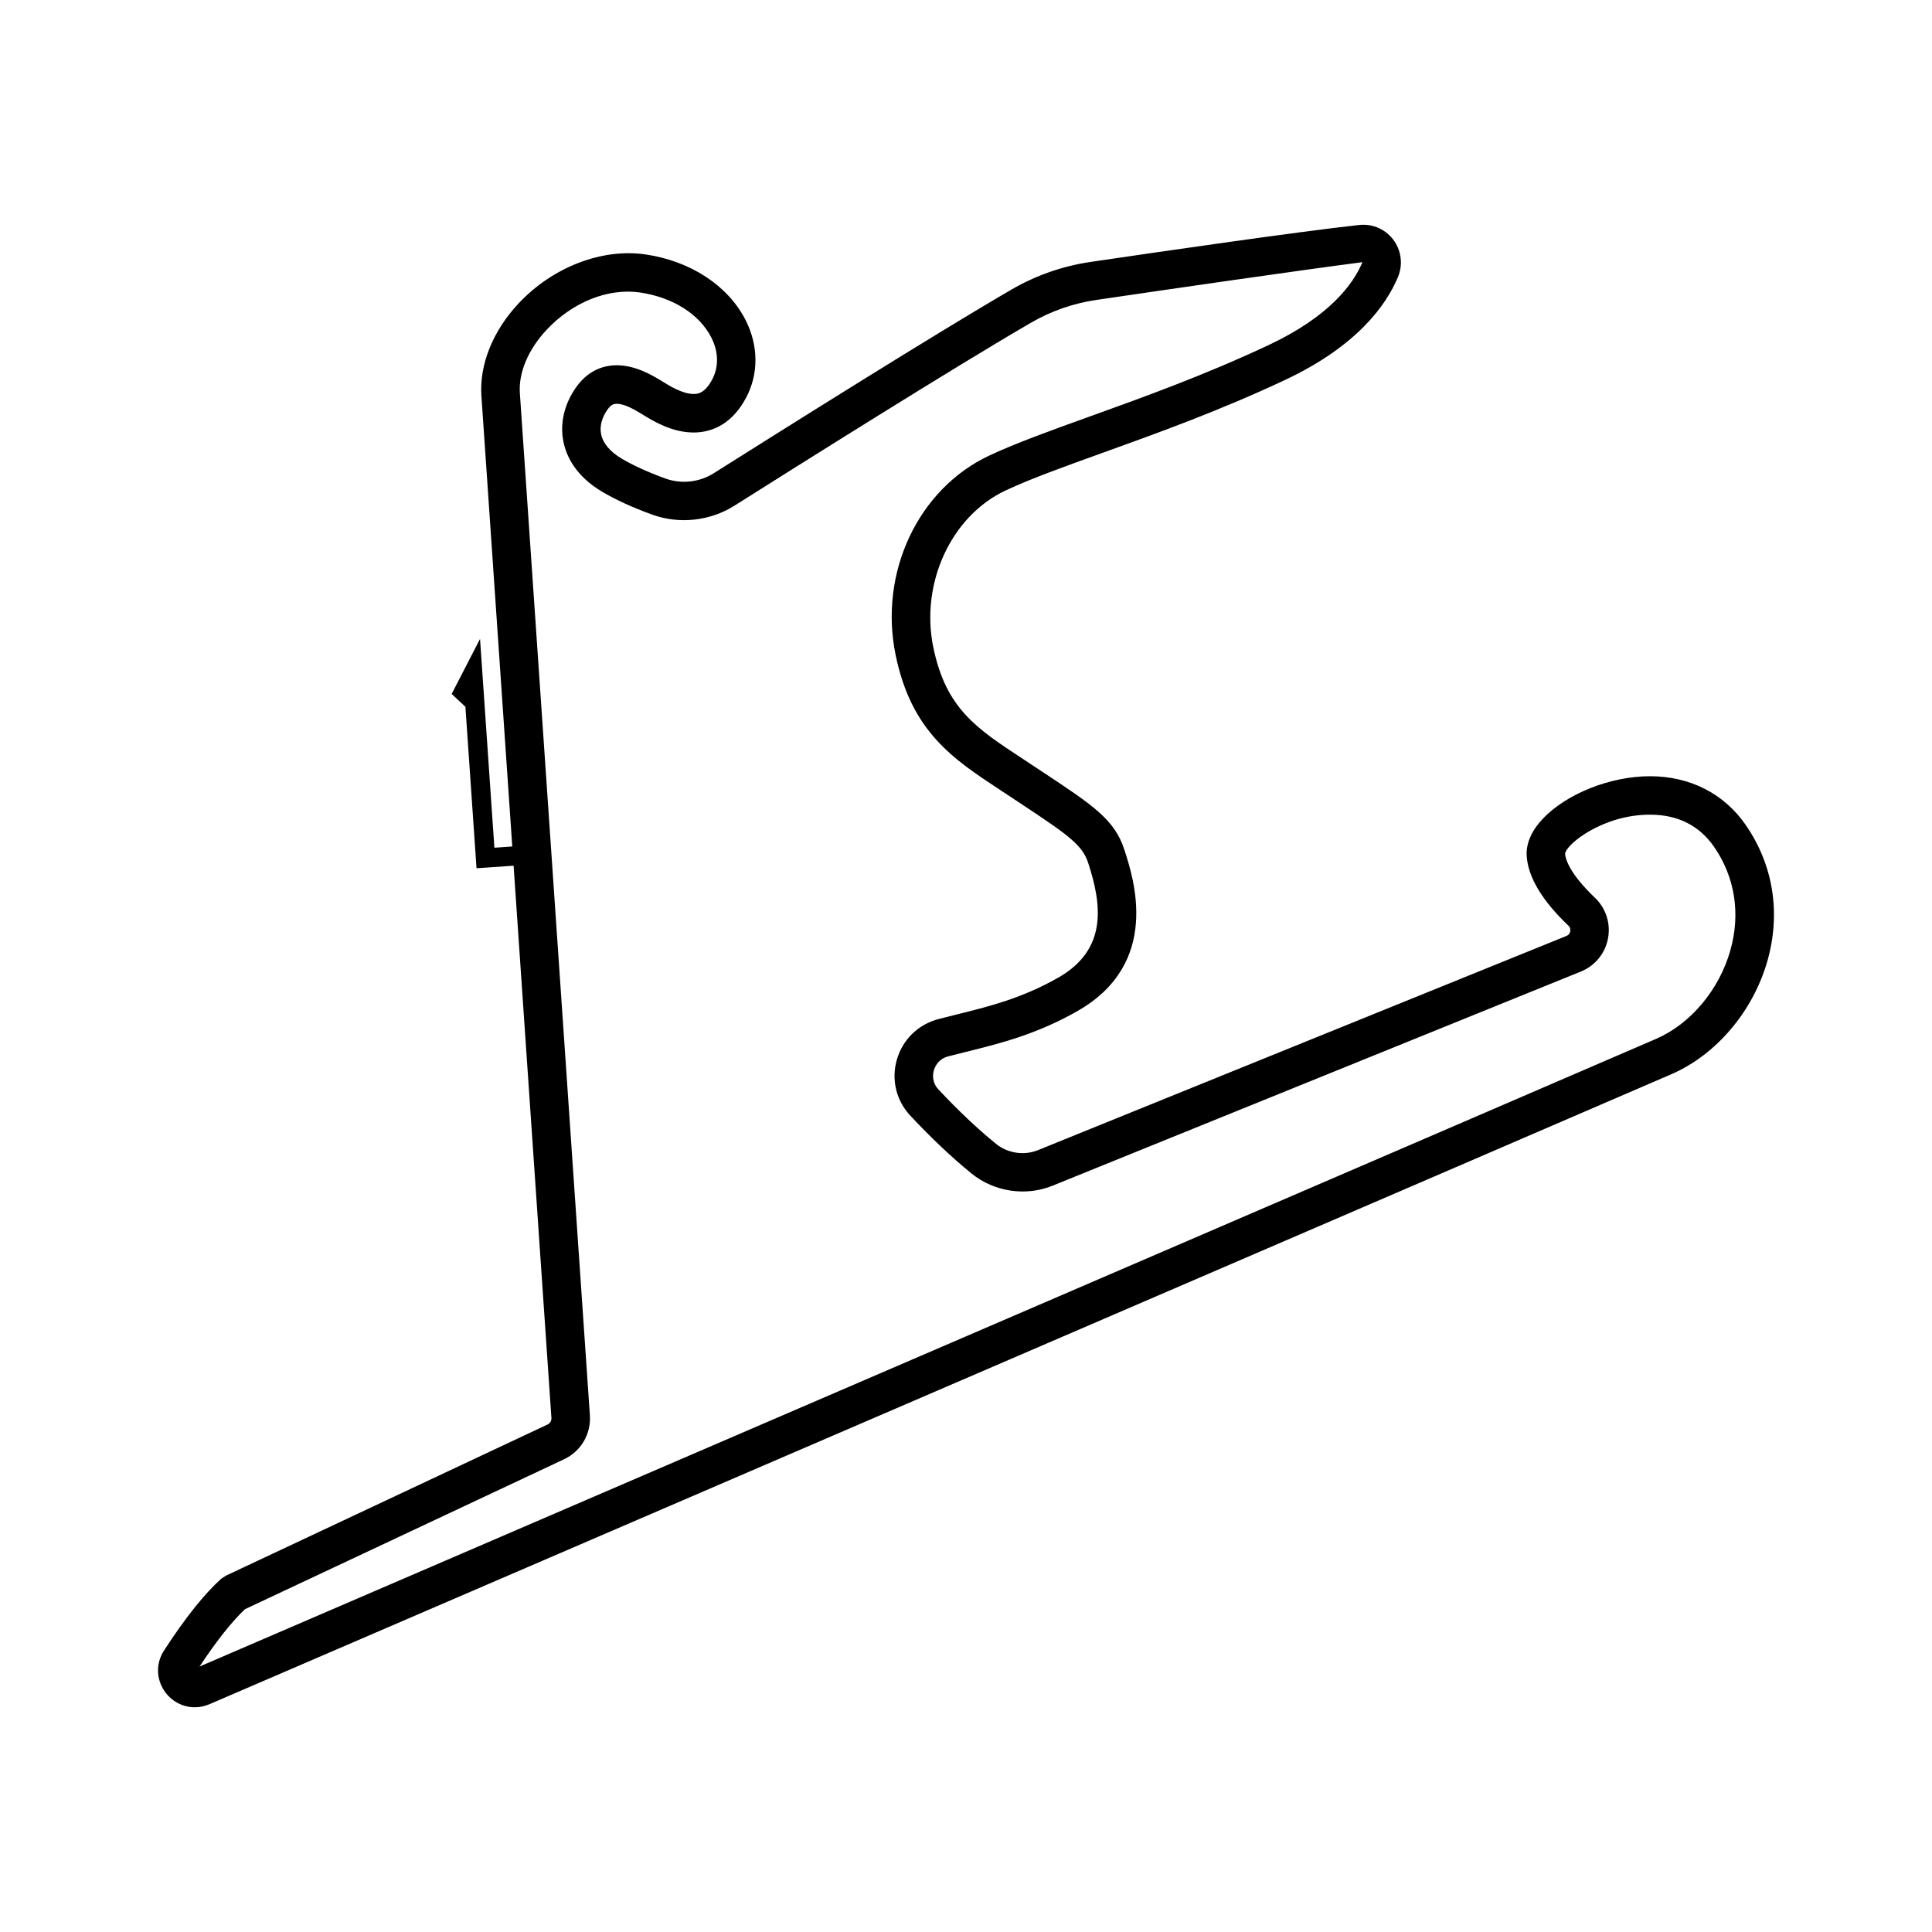
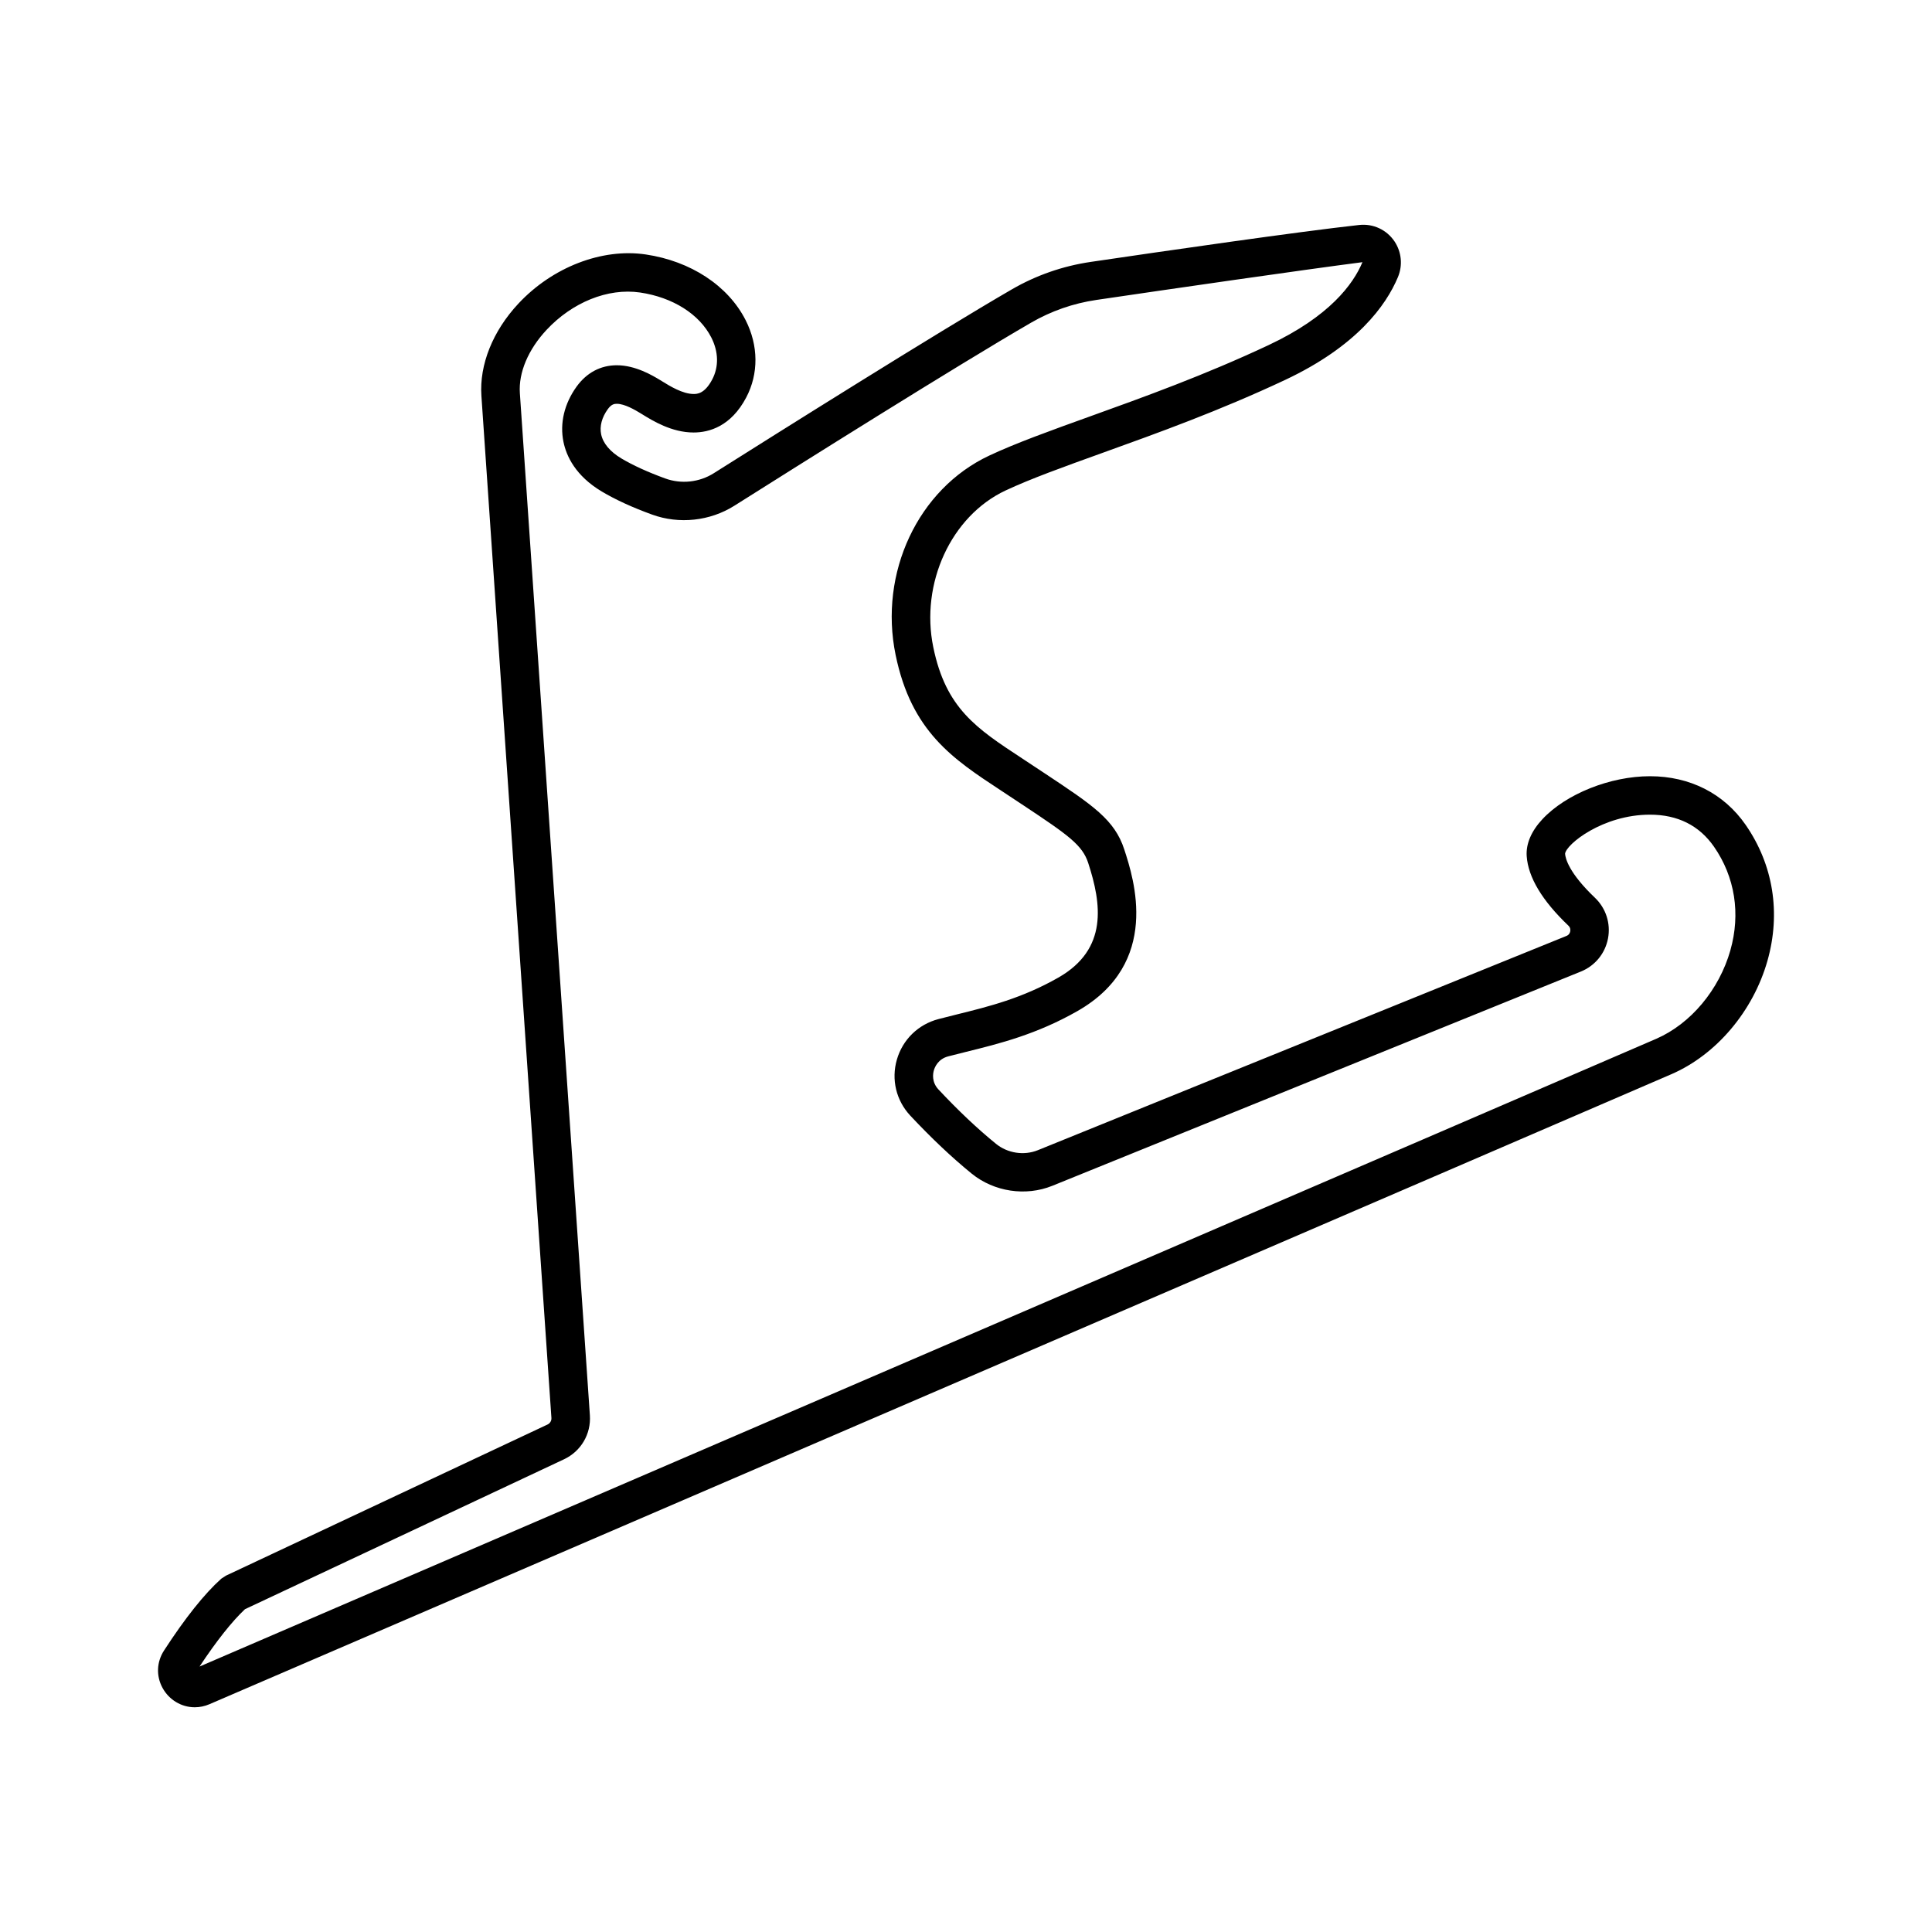
<svg xmlns="http://www.w3.org/2000/svg" fill="#000000" width="800px" height="800px" version="1.1" viewBox="144 144 512 512">
-   <path d="m606.61 362.59c-5.762-8.309-14.77-12.883-25.355-12.883-10.52 0-22.238 4.68-28.492 11.379-2.953 3.16-4.394 6.551-4.172 9.801 0.383 5.602 4.098 11.793 11.043 18.41 0.578 0.547 0.559 1.188 0.492 1.523-0.059 0.328-0.273 0.918-0.996 1.211l-140.1 56.785c-3.66 1.477-8.004 0.809-11.066-1.68-4.894-3.973-10.031-8.828-15.266-14.422-1.844-1.977-1.465-4.199-1.215-5.062 0.254-0.879 1.129-3 3.801-3.703 1.574-0.414 3.188-0.812 4.832-1.219 8.703-2.152 18.562-4.598 29.41-10.781 22.234-12.676 14.953-35.043 12.418-42.832-2.555-7.883-8.309-11.695-20.91-20.059l-6.168-4.078c-12.164-7.988-20.203-13.262-23.535-29.461-3.492-16.926 4.746-34.785 19.164-41.539 6.633-3.109 15.484-6.297 25.734-9.984 14.5-5.219 30.926-11.133 48.293-19.289 19.066-8.961 26.805-19.777 29.945-27.273 1.301-3.113 0.965-6.641-0.895-9.438-2.059-3.086-5.637-4.785-9.375-4.375-16.184 1.781-51.523 6.898-71.152 9.789-7.418 1.094-14.453 3.543-20.914 7.285-20.004 11.586-61.898 37.934-78.988 48.719-3.797 2.402-8.602 2.93-12.836 1.387-4.613-1.676-8.523-3.461-11.609-5.293-3.027-1.805-4.891-4.027-5.391-6.422-0.438-2.117 0.188-4.481 1.762-6.652 0.953-1.316 1.734-1.426 2.391-1.426 2.121 0 4.949 1.707 6.168 2.438l0.598 0.367c2.723 1.68 7.789 4.809 13.582 4.805 4.133 0 9.906-1.609 13.949-9.285 3.316-6.293 3.258-13.762-0.16-20.488-4.641-9.141-14.543-15.648-26.492-17.414-11.605-1.707-24.707 3.371-33.719 13.023-6.797 7.277-10.371 16.188-9.809 24.441l8.18 119.43-4.738 0.328-3.004-43.672-0.801-11.66-7.516 14.578 3.641 3.41 2.945 42.785 9.824-0.676 10.023 146.36c0.051 0.723-0.359 1.418-1.016 1.727l-85.246 40.062-1.238 0.809c-4.473 4.016-9.566 10.406-15.145 19-1.984 3.047-2.141 6.754-0.422 9.922 1.723 3.176 5 5.148 8.547 5.148 1.328 0 2.641-0.273 3.894-0.812 61.633-26.551 369.99-159.38 387.48-166.98 11.875-5.164 21.605-16.668 25.402-30.02 3.602-12.684 1.547-25.484-5.777-36.039zm-4.039 33.25c-2.984 10.488-10.516 19.477-19.652 23.453-17.348 7.543-321.27 138.46-386.04 166.36 4.461-6.75 8.602-11.969 12.039-15.199l84.547-39.727c4.508-2.117 7.195-6.695 6.859-11.656l-18.555-270.88c-0.375-5.445 2.207-11.562 7.082-16.781 6.762-7.238 16.184-11.148 24.777-9.895 8.676 1.281 15.734 5.742 18.883 11.938 1.926 3.793 2.008 7.742 0.23 11.117-2.023 3.84-4.055 3.84-4.926 3.84-2.898 0.004-6.363-2.137-8.223-3.289l-0.691-0.422c-1.938-1.168-6.477-3.902-11.43-3.902-4.297 0-7.984 1.953-10.66 5.648-3.266 4.519-4.508 9.738-3.481 14.691 0.758 3.68 3.137 8.941 10.156 13.125 3.641 2.168 8.133 4.227 13.348 6.117 7.148 2.594 15.32 1.715 21.766-2.348 17.035-10.762 58.801-37.023 78.648-48.52 5.34-3.09 11.156-5.117 17.289-6.023 19.559-2.883 54.762-7.977 70.523-10.008-2.441 5.844-8.742 14.395-24.867 21.973-16.934 7.957-33.121 13.785-47.406 18.926-10.488 3.777-19.547 7.039-26.617 10.352-18.871 8.844-29.312 31.062-24.824 52.836 4.188 20.34 15.191 27.562 27.926 35.926l6.121 4.051c11.695 7.758 15.461 10.414 16.992 15.152 3.516 10.789 5.32 22.832-7.91 30.375-9.621 5.484-18.359 7.648-26.812 9.742-1.699 0.422-3.356 0.832-4.981 1.262-5.356 1.41-9.469 5.426-11.004 10.734-1.523 5.285-0.188 10.836 3.566 14.855 5.555 5.934 11.031 11.109 16.285 15.379 5.914 4.789 14.285 6.059 21.332 3.211l140.09-56.785c3.746-1.52 6.43-4.793 7.184-8.762 0.758-3.981-0.547-8.02-3.481-10.812-6.852-6.527-7.805-10.367-7.894-11.648 0.273-2.5 9.992-10.352 22.488-10.352 7.356 0 13.062 2.859 16.98 8.496 5.551 8.008 7.09 17.75 4.336 27.441z" />
+   <path d="M 606.61 362.59 C 600.848 354.281 591.84 349.707 581.255 349.707 C 570.735 349.707 559.017 354.387 552.763 361.086 C 549.81 364.246 548.369 367.637 548.591 370.887 C 548.974 376.488 552.689 382.68 559.634 389.297 C 560.212 389.844 560.193 390.484 560.126 390.82 C 560.068 391.148 559.853 391.738 559.13 392.031 L 419.03 448.816 C 415.37 450.293 411.026 449.625 407.964 447.136 C 403.07 443.164 397.933 438.308 392.698 432.714 C 390.854 430.738 391.233 428.515 391.483 427.652 C 391.737 426.773 392.612 424.652 395.284 423.949 C 396.858 423.535 398.472 423.136 400.116 422.73 C 408.819 420.578 418.678 418.132 429.526 411.949 C 451.76 399.273 444.479 376.906 441.944 369.117 C 439.39 361.234 433.636 357.422 421.034 349.058 L 414.866 344.98 C 402.702 336.992 394.663 331.718 391.331 315.519 C 387.839 298.593 396.077 280.734 410.495 273.98 C 417.128 270.871 425.979 267.683 436.229 263.996 C 450.729 258.777 467.155 252.863 484.522 244.707 C 503.588 235.746 511.327 224.93 514.467 217.434 C 515.768 214.32 515.432 210.793 513.573 207.996 C 511.514 204.91 507.936 203.211 504.198 203.621 C 488.014 205.402 452.675 210.519 433.046 213.41 C 425.628 214.504 418.593 216.953 412.132 220.695 C 392.128 232.281 350.234 258.629 333.144 269.414 C 329.347 271.817 324.542 272.344 320.308 270.801 C 315.694 269.125 311.784 267.34 308.699 265.508 C 305.671 263.703 303.808 261.481 303.308 259.086 C 302.871 256.969 303.496 254.606 305.07 252.434 C 306.023 251.117 306.804 251.008 307.46 251.008 C 309.581 251.008 312.41 252.715 313.628 253.446 L 314.226 253.813 C 316.949 255.492 322.015 258.621 327.808 258.617 C 331.941 258.617 337.714 257.008 341.757 249.332 C 345.073 243.039 345.015 235.57 341.597 228.844 C 336.956 219.704 327.054 213.196 315.105 211.43 C 303.5 209.723 290.398 214.801 281.386 224.453 C 274.589 231.73 271.015 240.641 271.577 248.894 L 290.131 519.778 C 290.182 520.5 289.772 521.196 289.116 521.504 L 203.87 561.566 L 202.632 562.375 C 198.159 566.391 193.065 572.781 187.487 581.375 C 185.502 584.422 185.346 588.129 187.065 591.297 C 188.787 594.473 192.065 596.445 195.612 596.445 C 196.94 596.445 198.252 596.172 199.506 595.633 C 261.139 569.082 569.496 436.253 586.986 428.653 C 598.861 423.489 608.591 411.985 612.388 398.633 C 615.99 385.949 613.935 373.149 606.611 362.594 L 606.61 362.59 Z M 602.571 395.84 C 599.586 406.328 592.055 415.317 582.919 419.293 C 565.571 426.836 261.649 557.753 196.879 585.653 C 201.34 578.903 205.48 573.684 208.918 570.454 L 293.465 530.727 C 297.973 528.61 300.66 524.032 300.324 519.071 L 281.769 248.191 C 281.394 242.746 283.976 236.629 288.851 231.41 C 295.613 224.172 305.035 220.262 313.628 221.516 C 322.304 222.797 329.362 227.258 332.511 233.454 C 334.437 237.247 334.519 241.196 332.742 244.571 C 330.718 248.41 328.687 248.41 327.816 248.41 C 324.918 248.414 321.453 246.274 319.593 245.121 L 318.902 244.699 C 316.964 243.531 312.425 240.797 307.472 240.797 C 303.175 240.797 299.487 242.75 296.812 246.445 C 293.546 250.965 292.304 256.184 293.331 261.136 C 294.089 264.816 296.468 270.078 303.487 274.261 C 307.128 276.429 311.62 278.488 316.835 280.379 C 323.984 282.972 332.155 282.093 338.601 278.031 C 355.636 267.269 397.402 241.008 417.249 229.511 C 422.589 226.421 428.405 224.394 434.538 223.488 C 454.097 220.605 489.3 215.511 505.061 213.48 C 502.62 219.323 496.319 227.875 480.194 235.453 C 463.26 243.41 447.073 249.238 432.788 254.379 C 422.3 258.156 413.241 261.418 406.171 264.731 C 387.3 273.574 376.859 295.793 381.347 317.567 C 385.535 337.907 396.538 345.129 409.273 353.493 L 415.394 357.543 C 427.089 365.301 430.855 367.957 432.386 372.695 C 435.902 383.484 437.707 395.527 424.476 403.07 C 414.855 408.555 406.117 410.719 397.664 412.813 C 395.965 413.234 394.309 413.645 392.684 414.074 C 387.328 415.484 383.215 419.5 381.68 424.808 C 380.156 430.093 381.492 435.644 385.246 439.663 C 390.801 445.597 396.277 450.772 401.531 455.042 C 407.445 459.831 415.816 461.101 422.863 458.253 L 562.953 401.468 C 566.699 399.949 569.383 396.675 570.137 392.706 C 570.895 388.726 569.59 384.687 566.656 381.894 C 559.805 375.367 558.852 371.527 558.762 370.246 C 559.035 367.746 568.754 359.894 581.25 359.894 C 588.605 359.894 594.312 362.754 598.23 368.391 C 603.78 376.398 605.319 386.141 602.566 395.832 L 602.571 395.84 Z" />
</svg>
